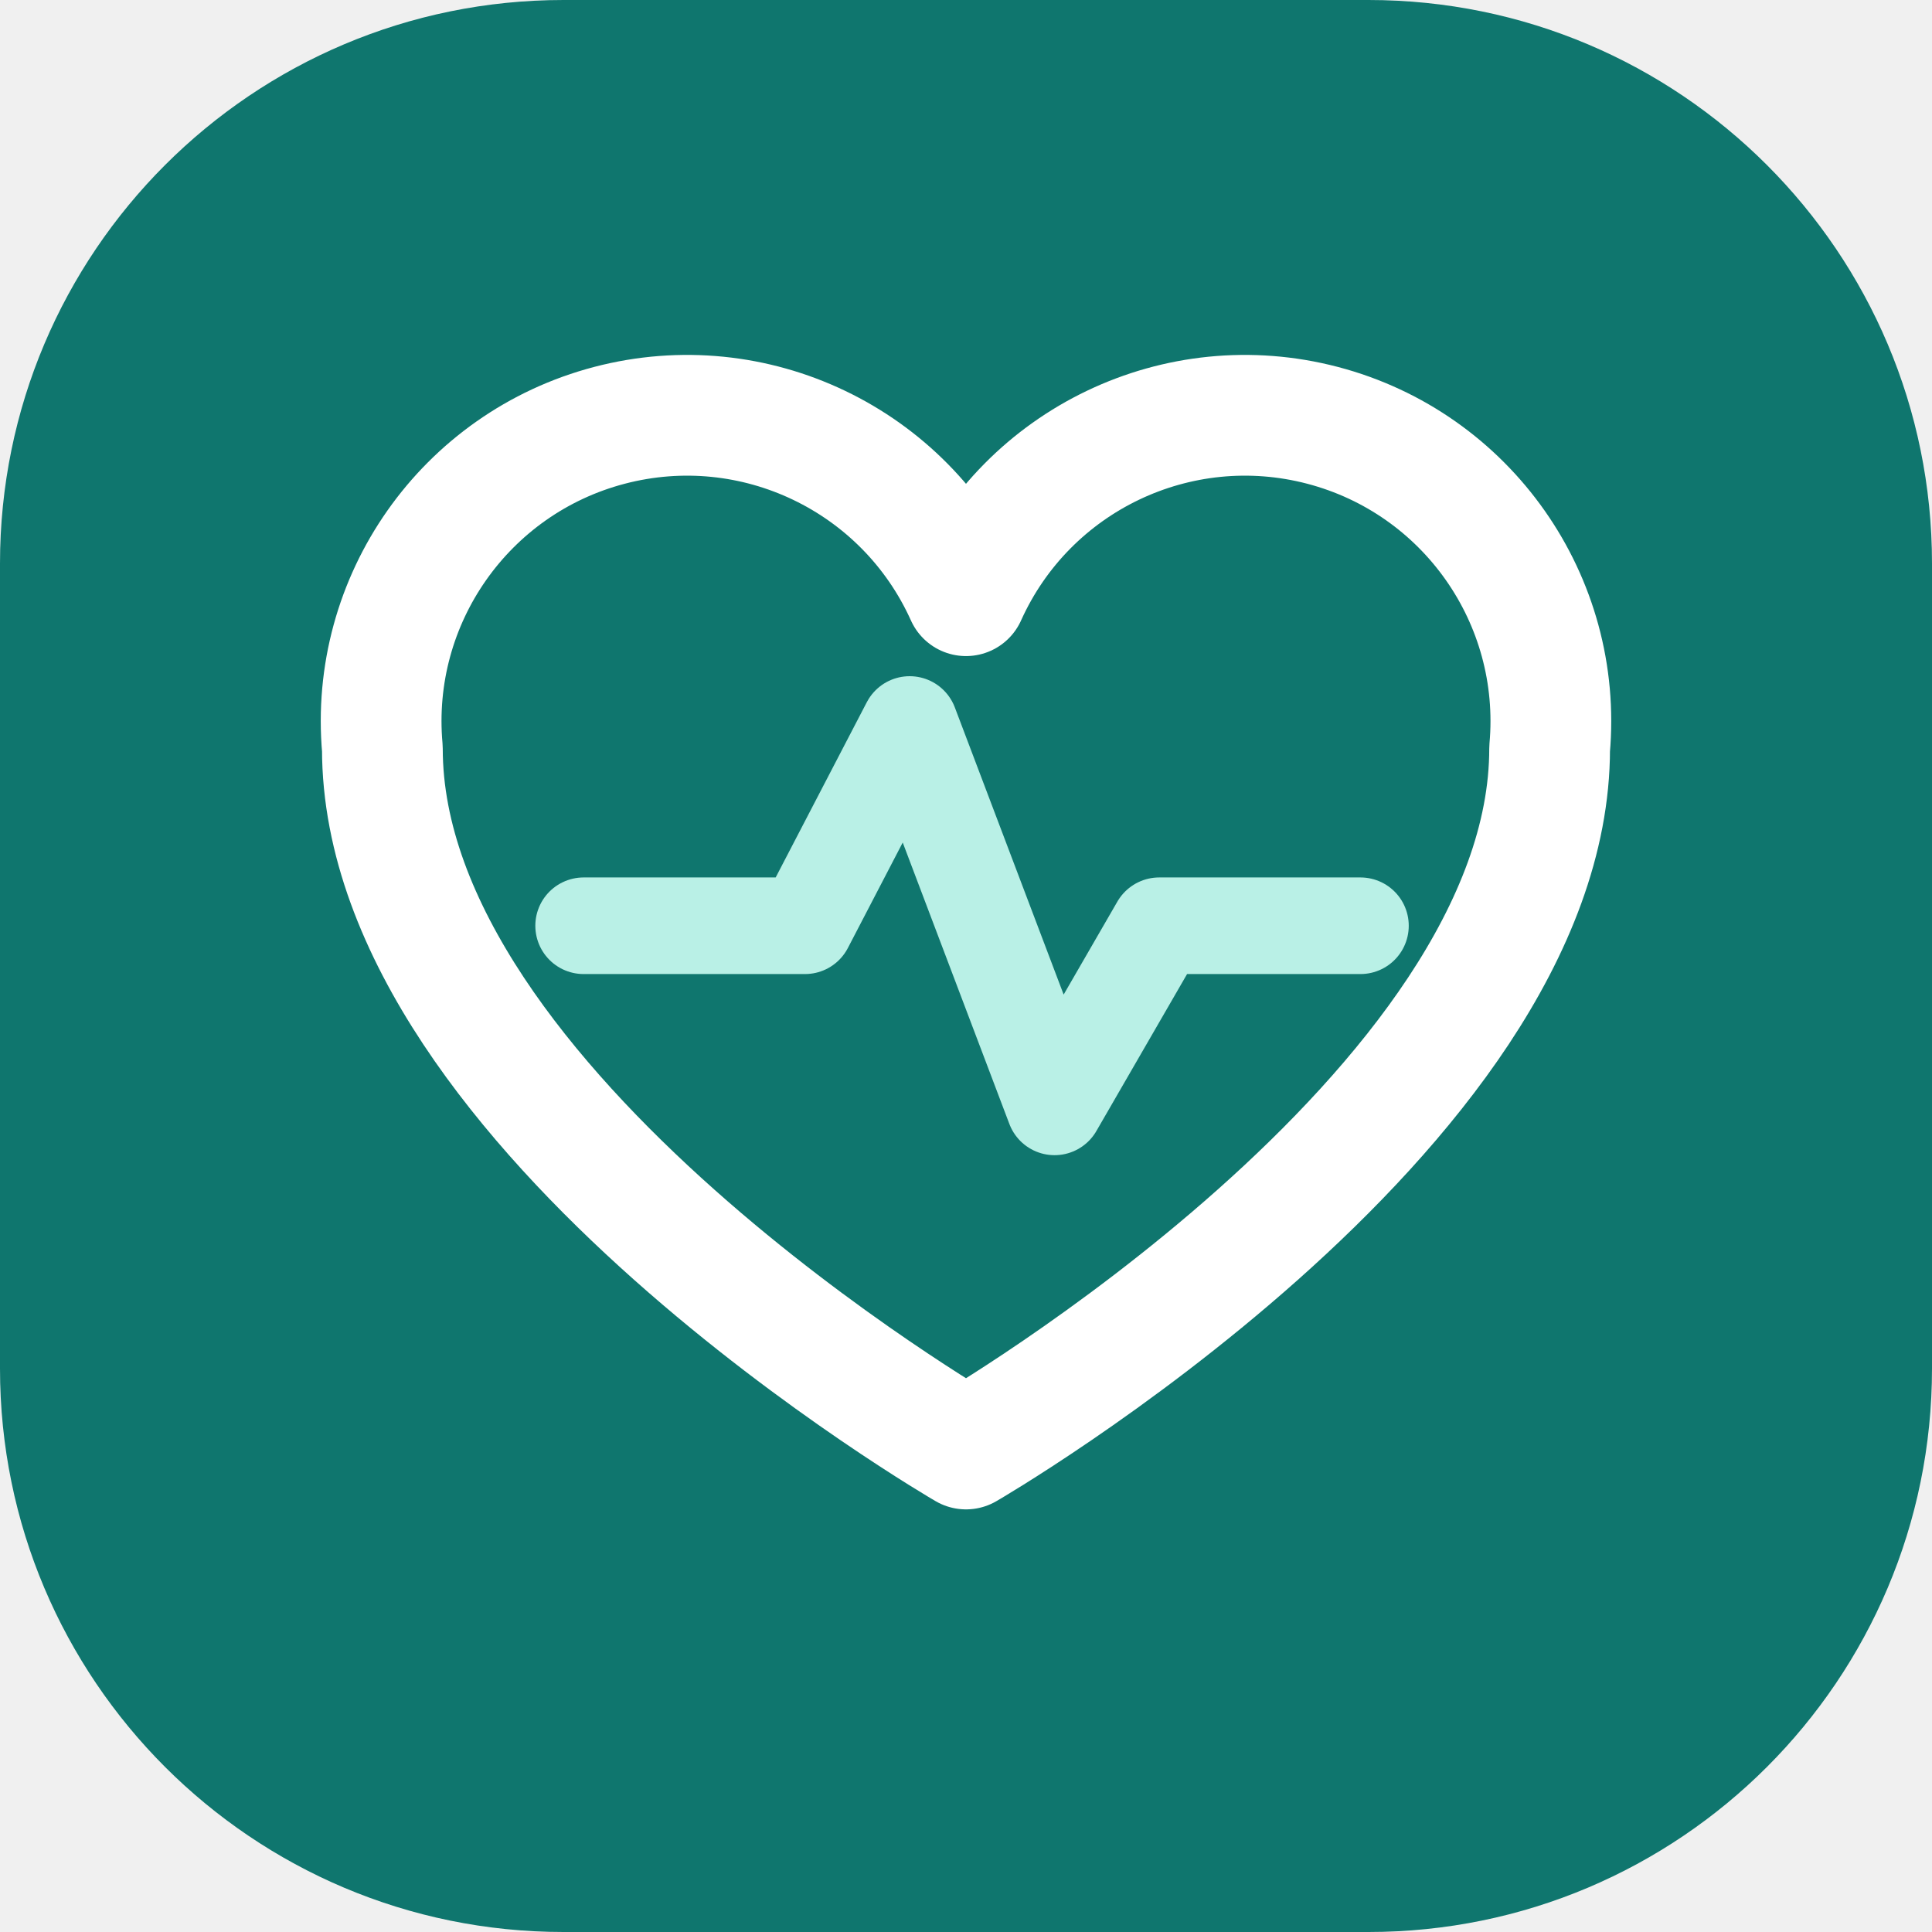
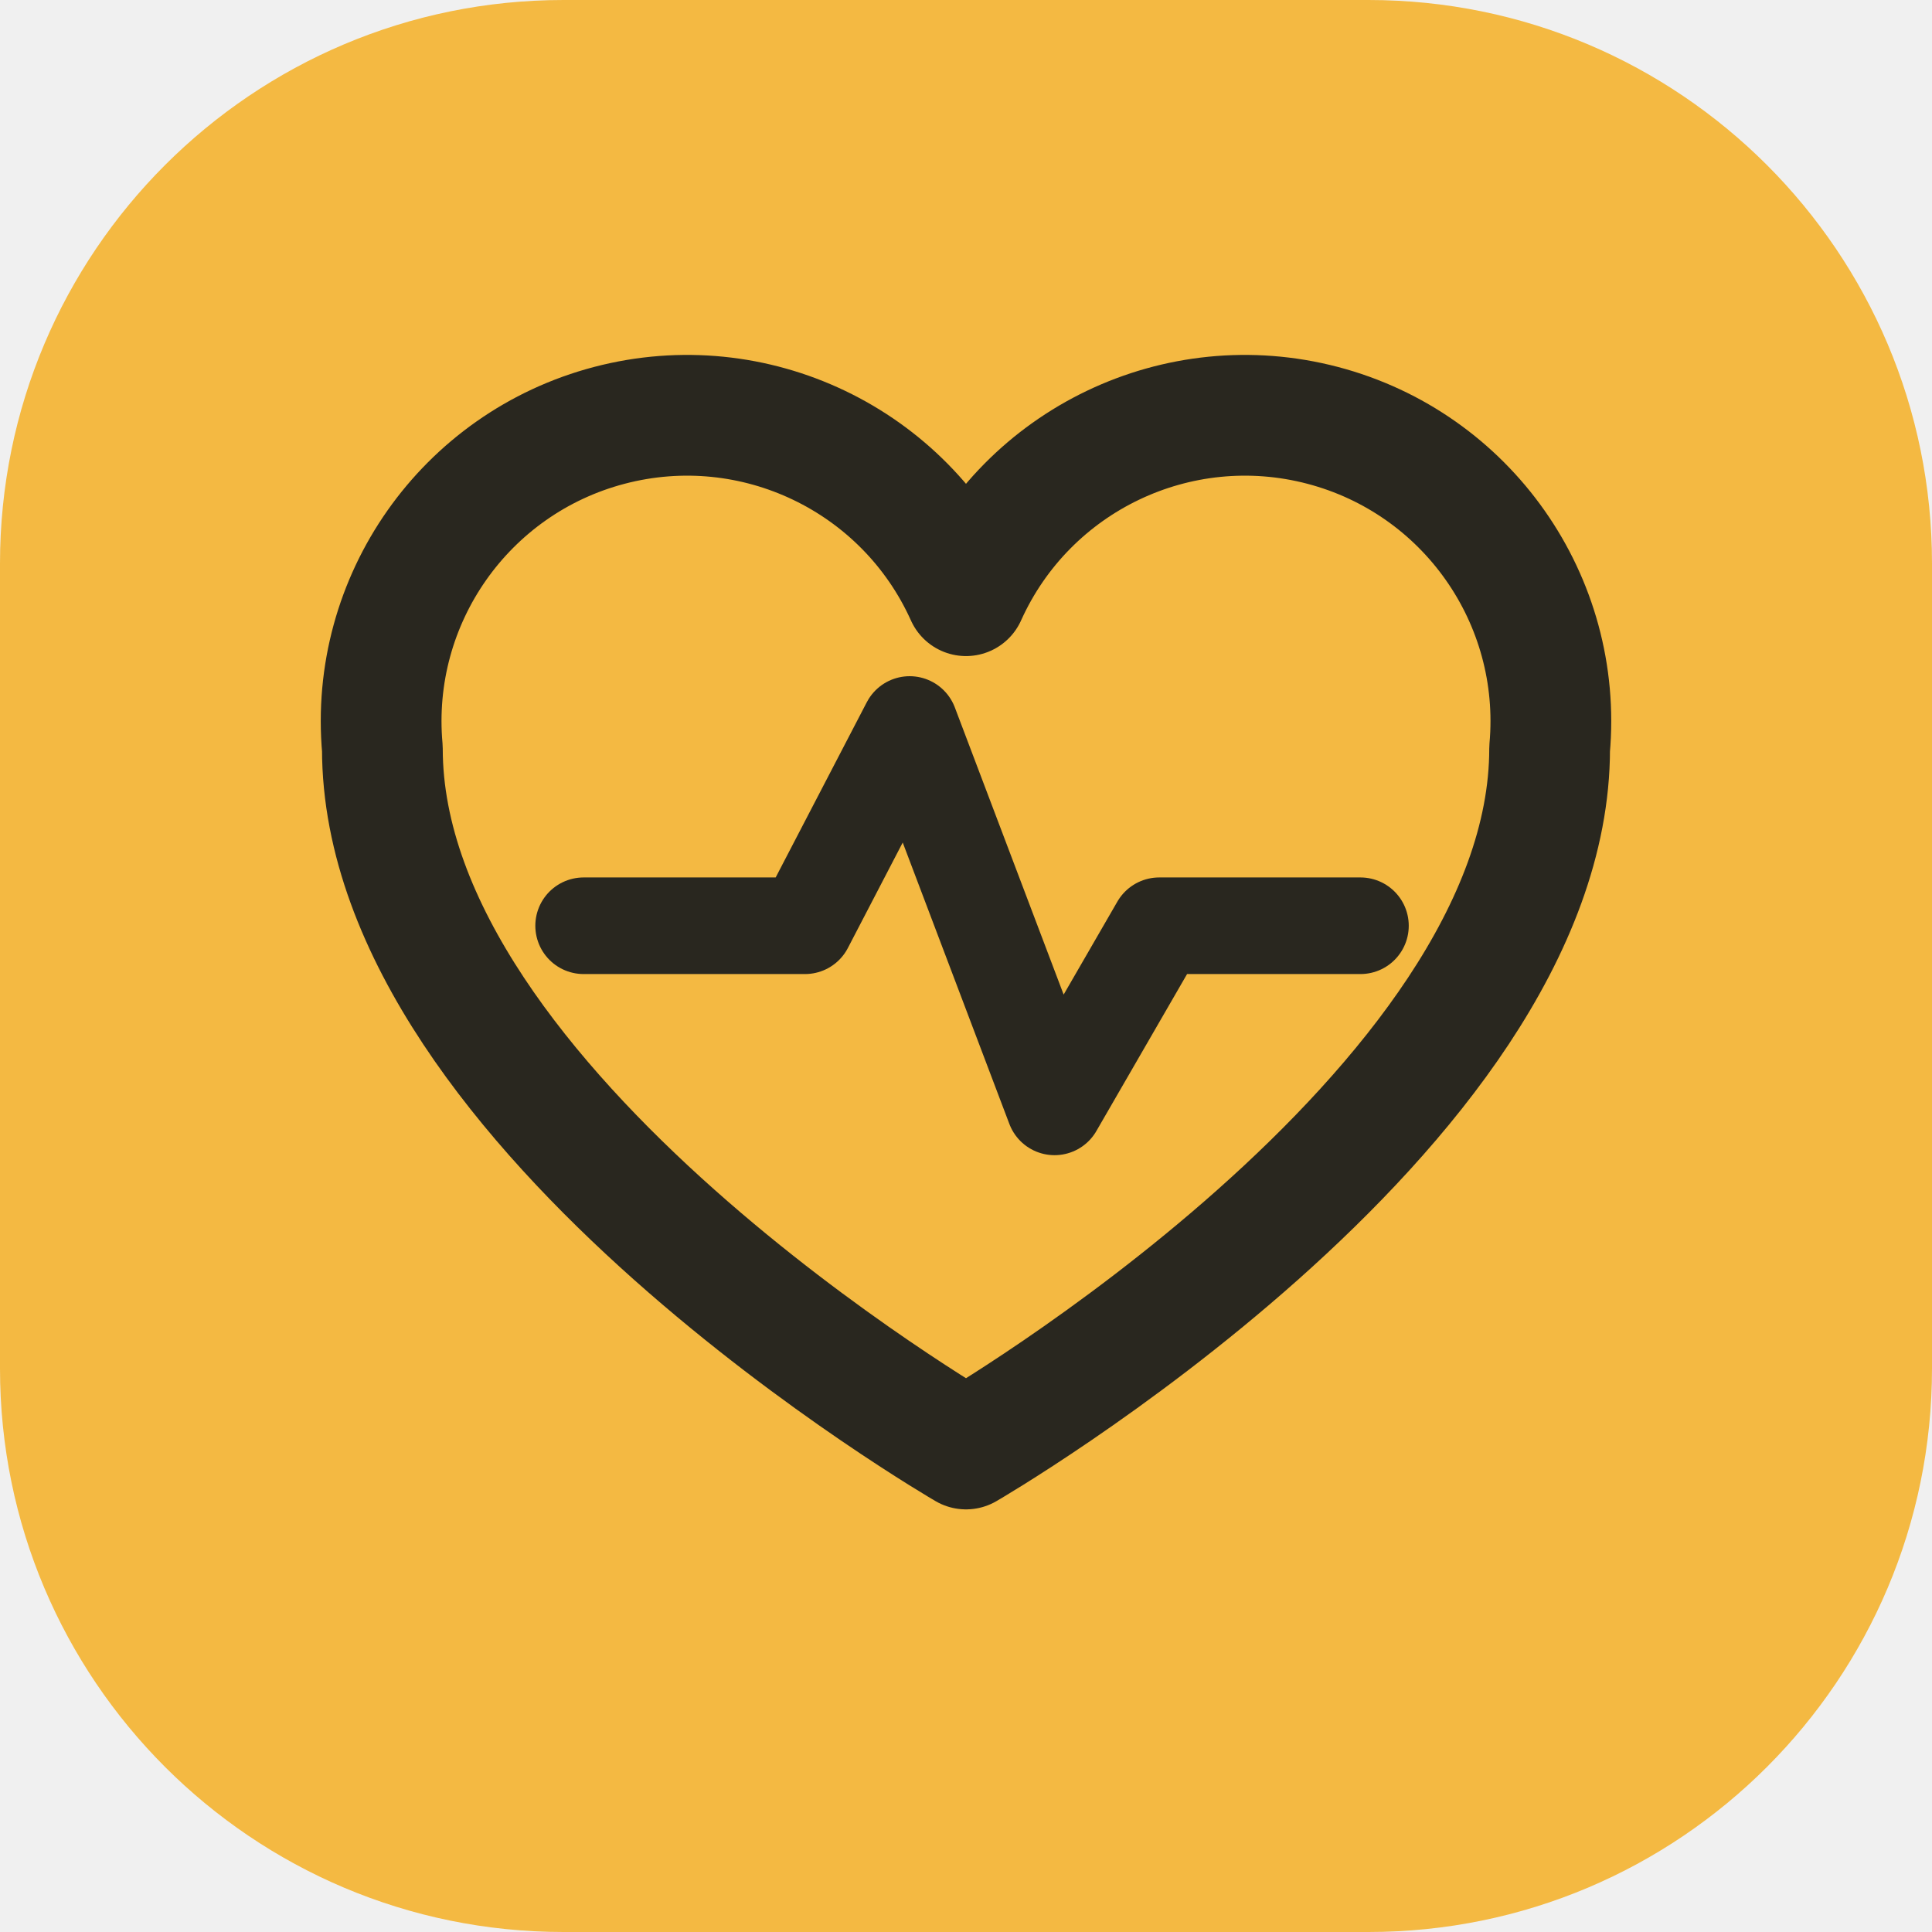
<svg xmlns="http://www.w3.org/2000/svg" viewBox="0 0 48 48">
-   <rect width="48" height="48" rx="14" fill="#0f766e" />
-   <path d="M24 36S9.5 27.6 9.5 18.6A7.6 7.6 0 0 1 24 14.8a7.6 7.6 0 0 1 14.5 3.8C38.5 27.6 24 36 24 36Z" fill="none" stroke="#fff" stroke-width="3" stroke-linejoin="round" />
-   <path d="M14.5 23h5.5l2.6-5 3.6 9.5 2.6-4.5h5" fill="none" stroke="#b9f0e6" stroke-width="2.4" stroke-linecap="round" stroke-linejoin="round" />
+   <rect width="48" height="48" rx="14" fill="#f4b942" />
+   <path d="M24 36S9.5 27.6 9.5 18.6A7.6 7.6 0 0 1 24 14.8a7.6 7.6 0 0 1 14.5 3.8C38.5 27.6 24 36 24 36Z" fill="none" stroke="#29271f" stroke-width="3" stroke-linejoin="round" />
+   <path d="M14.5 23h5.5l2.6-5 3.6 9.5 2.6-4.5h5" fill="none" stroke="#29271f" stroke-width="2.4" stroke-linecap="round" stroke-linejoin="round" />
</svg>
